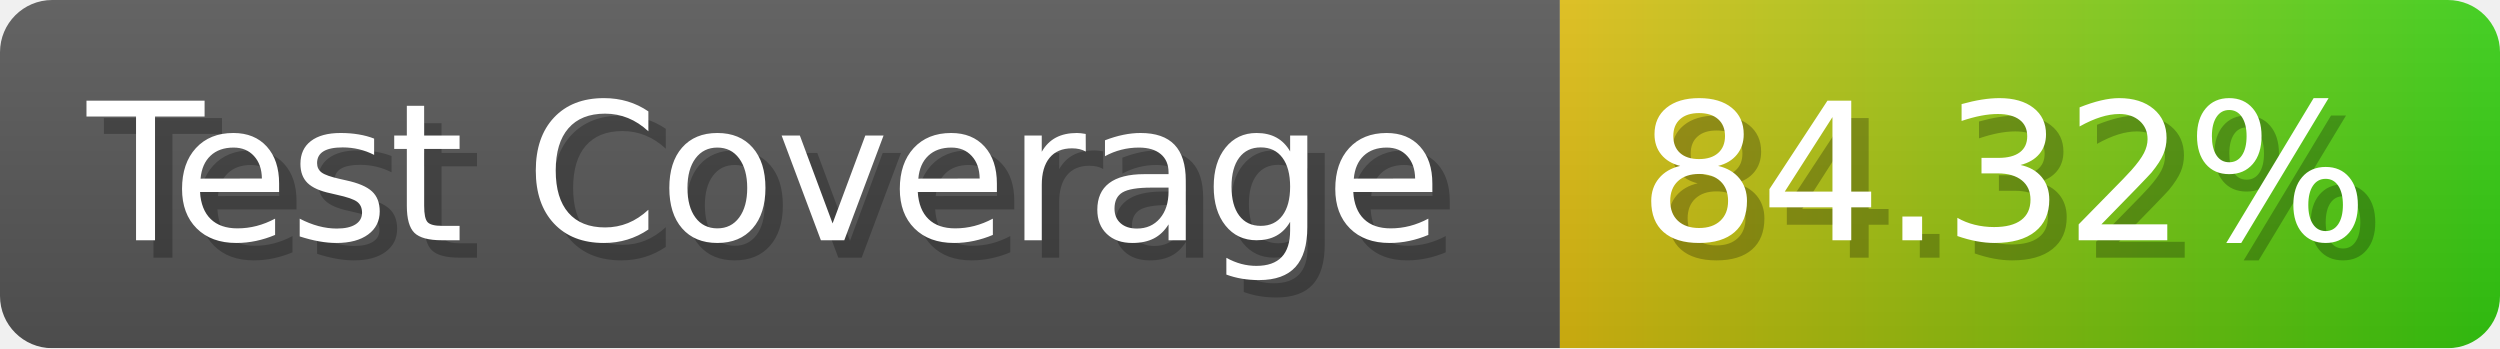
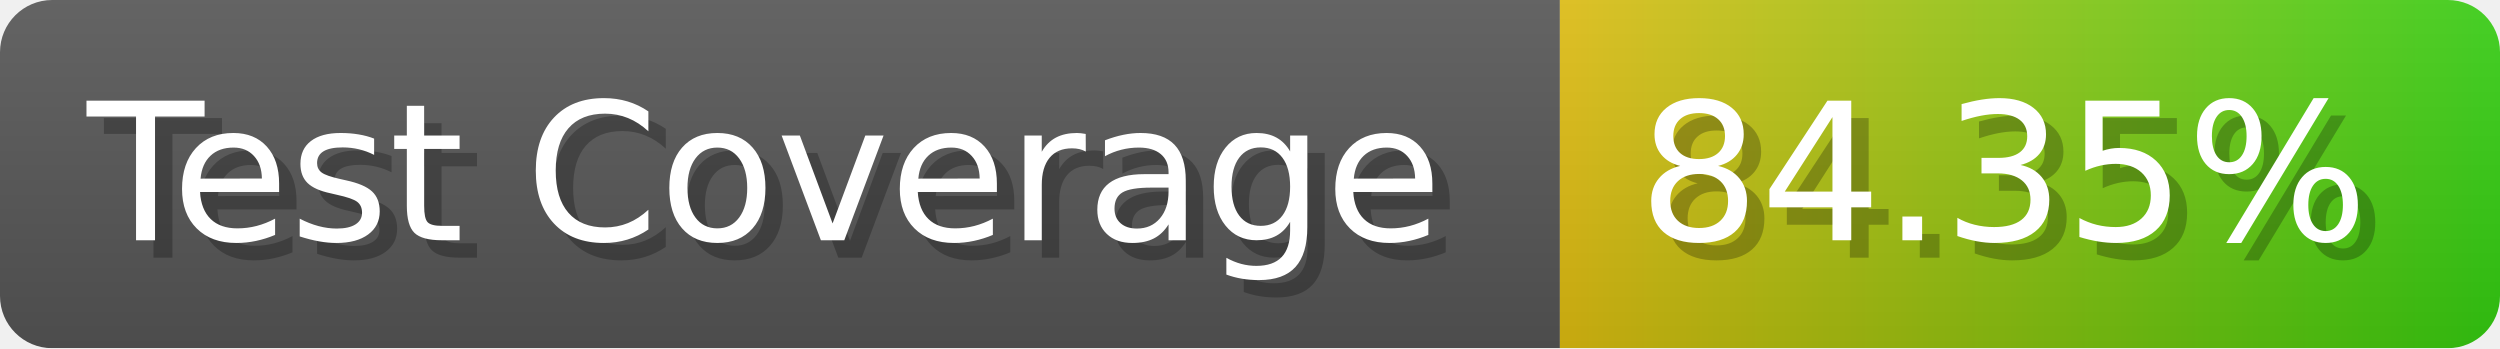
- <svg xmlns="http://www.w3.org/2000/svg" width="143.6" height="20" viewBox="0 0 1436 200" role="img" aria-label="Test Coverage: 84.32%">
+ <svg xmlns="http://www.w3.org/2000/svg" width="143.6" height="20" viewBox="0 0 1436 200" role="img" aria-label="Test Coverage: 84.35%">
  <linearGradient id="a" x2="0" y2="100%">
    <stop offset="0" stop-opacity=".1" stop-color="#EEE" />
    <stop offset="1" stop-opacity=".1" />
  </linearGradient>
  <mask id="m">
    <rect width="1436" height="200" rx="30" fill="#FFF" />
  </mask>
  <g mask="url(#m)">
    <rect width="896" height="200" fill="#555" />
    <rect width="540" height="200" fill="url(#x)" x="896" />
    <rect width="1436" height="200" fill="url(#a)" />
  </g>
  <g aria-hidden="true" fill="#fff" text-anchor="start" font-family="Verdana,DejaVu Sans,sans-serif" font-size="110">
    <text x="60" y="148" textLength="796" fill="#000" opacity="0.25">Test Coverage</text>
    <text x="50" y="138" textLength="796">Test Coverage</text>
-     <text x="951" y="148" textLength="440" fill="#000" opacity="0.25">84.32%</text>
-     <text x="941" y="138" textLength="440">84.32%</text>
+     <text x="951" y="148" textLength="440" fill="#000" opacity="0.25">84.35%</text>
+     <text x="941" y="138" textLength="440">84.35%</text>
  </g>
  <linearGradient id="x" x1="0%" y1="0%" x2="100%" y2="0%">
    <stop offset="0%" style="stop-color:#DB1" />
    <stop offset="100%" style="stop-color:#3C1" />
  </linearGradient>
</svg>
